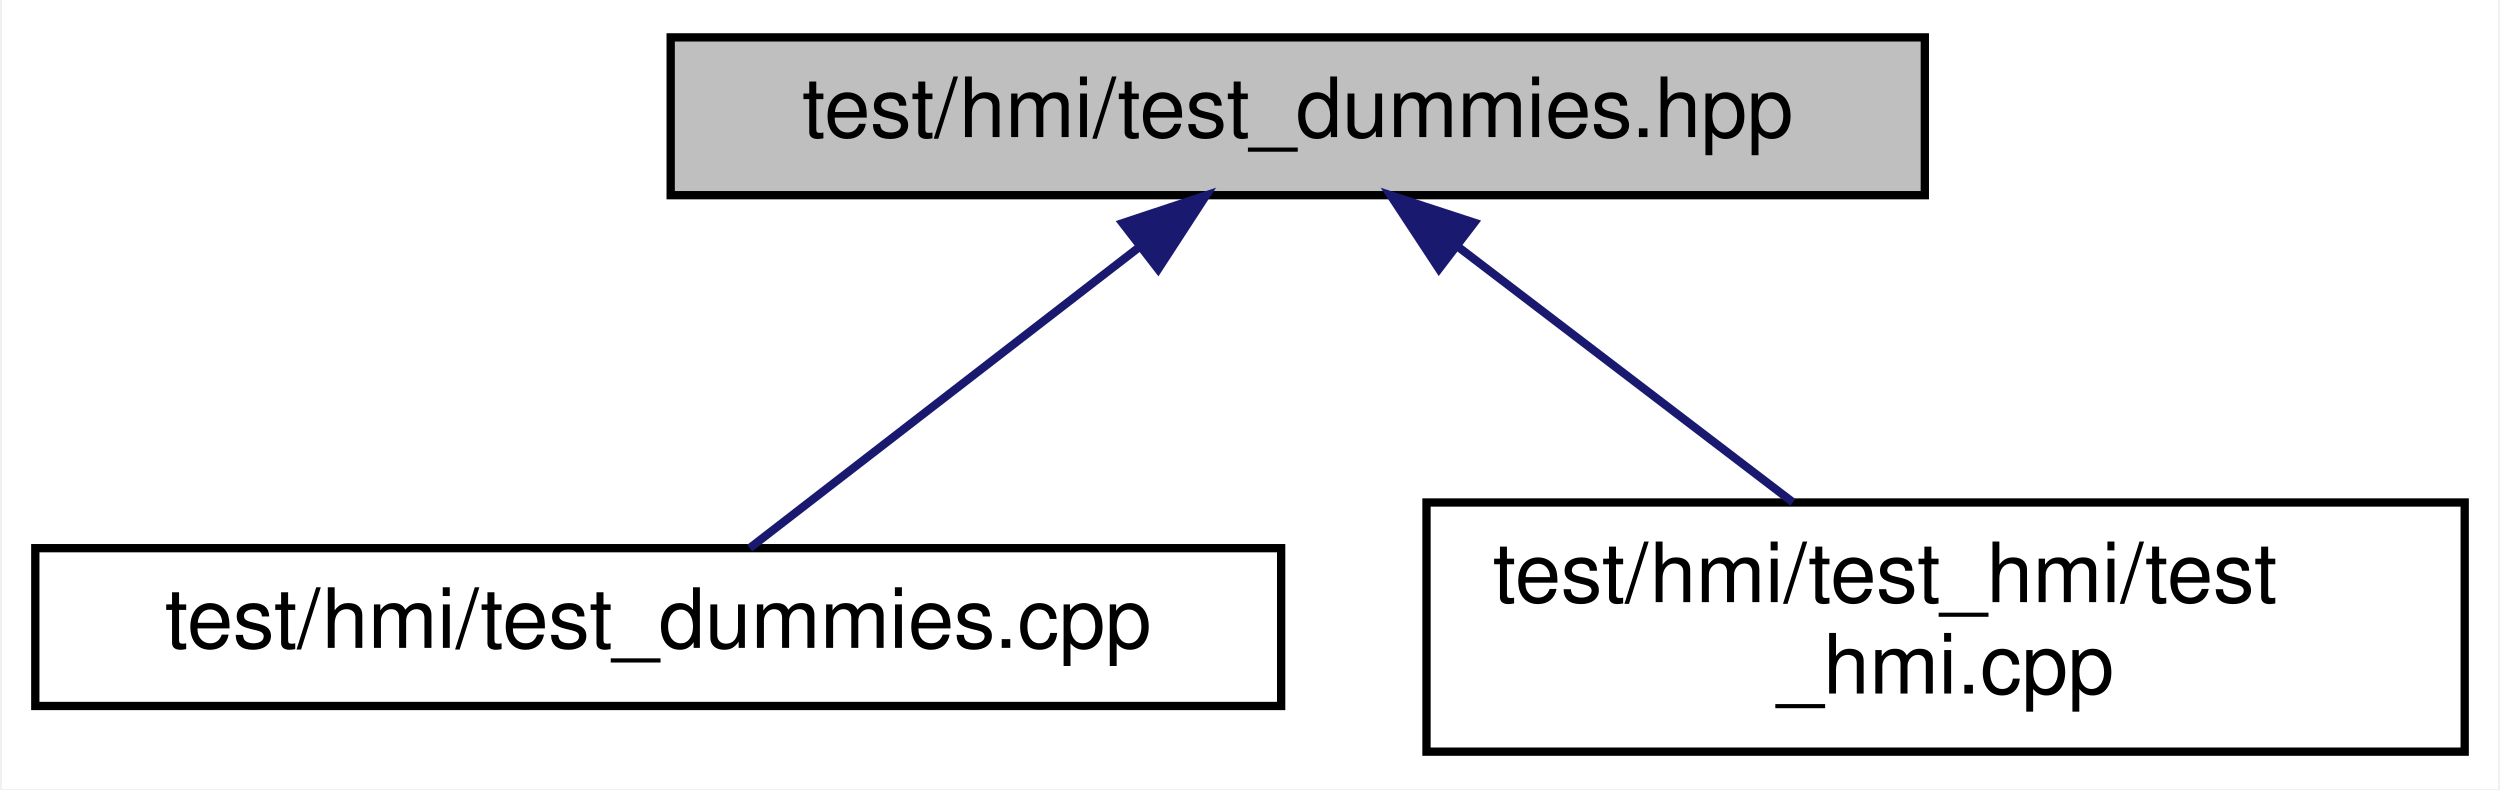
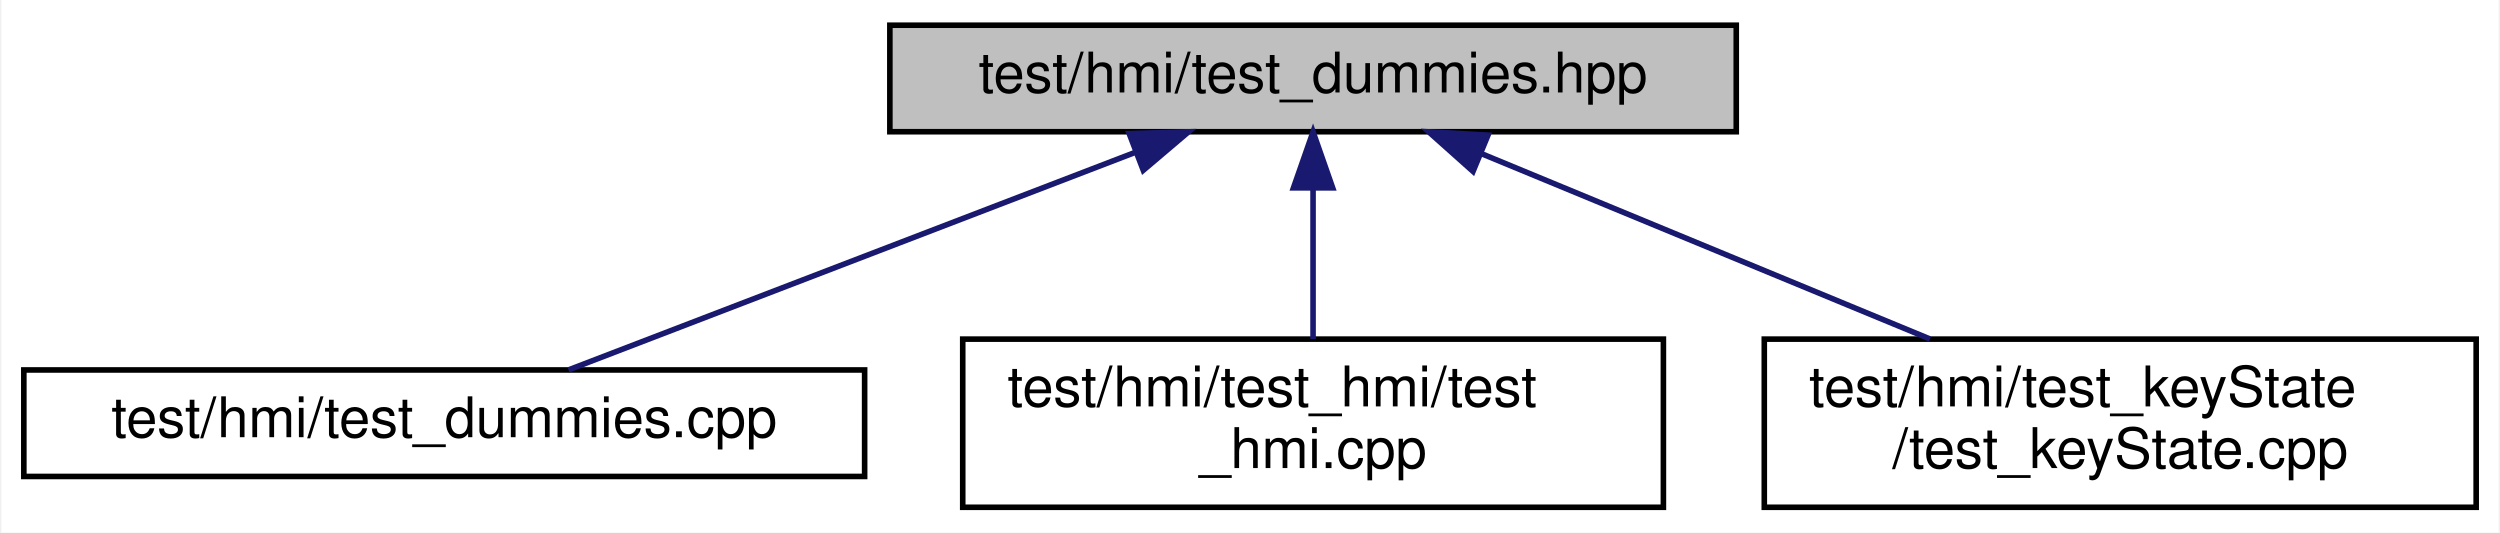
- <svg xmlns="http://www.w3.org/2000/svg" xmlns:xlink="http://www.w3.org/1999/xlink" width="301pt" height="95pt" viewBox="0.00 0.00 300.50 95.00">
+ <svg xmlns="http://www.w3.org/2000/svg" xmlns:xlink="http://www.w3.org/1999/xlink" width="446pt" height="95pt" viewBox="0.00 0.00 445.50 95.00">
  <g id="graph0" class="graph" transform="scale(1 1) rotate(0) translate(4 91)">
-     <polygon fill="white" stroke="transparent" points="-4,4 -4,-91 296.5,-91 296.5,4 -4,4" />
+     <polygon fill="white" stroke="transparent" points="-4,4 -4,-91 441.5,-91 441.5,4 -4,4" />
    <g id="node1" class="node">
      <g id="a_node1">
        <a xlink:title=" ">
-           <polygon fill="#bfbfbf" stroke="black" points="76.5,-67.5 76.5,-86.5 227.5,-86.5 227.5,-67.5 76.5,-67.5" />
-           <text text-anchor="middle" x="152" y="-74.5" font-family="Helvetica,sans-Serif" font-size="10.00">test/hmi/test_dummies.hpp</text>
+           <polygon fill="#bfbfbf" stroke="black" points="154.5,-67.5 154.5,-86.5 305.5,-86.5 305.5,-67.5 154.5,-67.5" />
+           <text text-anchor="middle" x="230" y="-74.5" font-family="Helvetica,sans-Serif" font-size="10.00">test/hmi/test_dummies.hpp</text>
        </a>
      </g>
    </g>
    <g id="node2" class="node">
      <g id="a_node2">
        <a xlink:href="test__dummies_8cpp.xhtml" target="_top" xlink:title=" ">
          <polygon fill="white" stroke="black" points="0,-6 0,-25 150,-25 150,-6 0,-6" />
          <text text-anchor="middle" x="75" y="-13" font-family="Helvetica,sans-Serif" font-size="10.00">test/hmi/test_dummies.cpp</text>
        </a>
      </g>
    </g>
    <g id="edge1" class="edge">
-       <path fill="none" stroke="midnightblue" d="M132.97,-61.29C118.2,-49.88 98.24,-34.46 86.01,-25.01" />
-       <polygon fill="midnightblue" stroke="midnightblue" points="130.91,-64.13 140.97,-67.48 135.19,-58.59 130.91,-64.13" />
+       <path fill="none" stroke="midnightblue" d="M198.17,-63.78C168.05,-52.22 123.62,-35.16 97.17,-25.01" />
+       <polygon fill="midnightblue" stroke="midnightblue" points="197.2,-67.16 207.79,-67.48 199.71,-60.62 197.2,-67.16" />
    </g>
    <g id="node3" class="node">
      <g id="a_node3">
        <a xlink:href="test__hmi_8cpp.xhtml" target="_top" xlink:title=" ">
          <polygon fill="white" stroke="black" points="167.5,-0.5 167.5,-30.5 292.5,-30.5 292.5,-0.5 167.5,-0.5" />
          <text text-anchor="start" x="175.5" y="-18.5" font-family="Helvetica,sans-Serif" font-size="10.00">test/hmi/test_hmi/test</text>
          <text text-anchor="middle" x="230" y="-7.5" font-family="Helvetica,sans-Serif" font-size="10.00">_hmi.cpp</text>
        </a>
      </g>
    </g>
    <g id="edge2" class="edge">
-       <path fill="none" stroke="midnightblue" d="M171.41,-61.2C183.71,-51.81 199.52,-39.75 211.62,-30.52" />
-       <polygon fill="midnightblue" stroke="midnightblue" points="169,-58.63 163.18,-67.48 173.25,-64.19 169,-58.63" />
+       <path fill="none" stroke="midnightblue" d="M230,-57.23C230,-48.59 230,-38.5 230,-30.52" />
+       <polygon fill="midnightblue" stroke="midnightblue" points="226.5,-57.48 230,-67.48 233.5,-57.48 226.5,-57.48" />
+     </g>
+     <g id="node4" class="node">
+       <g id="a_node4">
+         <a xlink:href="test__keyState_8cpp.xhtml" target="_top" xlink:title=" ">
+           <polygon fill="white" stroke="black" points="310.5,-0.5 310.5,-30.5 437.5,-30.5 437.5,-0.5 310.5,-0.5" />
+           <text text-anchor="start" x="318.5" y="-18.5" font-family="Helvetica,sans-Serif" font-size="10.00">test/hmi/test_keyState</text>
+           <text text-anchor="middle" x="374" y="-7.5" font-family="Helvetica,sans-Serif" font-size="10.00">/test_keyState.cpp</text>
+         </a>
+       </g>
+     </g>
+     <g id="edge3" class="edge">
+       <path fill="none" stroke="midnightblue" d="M260.03,-63.59C283.38,-53.94 315.78,-40.56 340.06,-30.52" />
+       <polygon fill="midnightblue" stroke="midnightblue" points="258.54,-60.42 250.63,-67.48 261.21,-66.89 258.54,-60.42" />
    </g>
  </g>
</svg>
